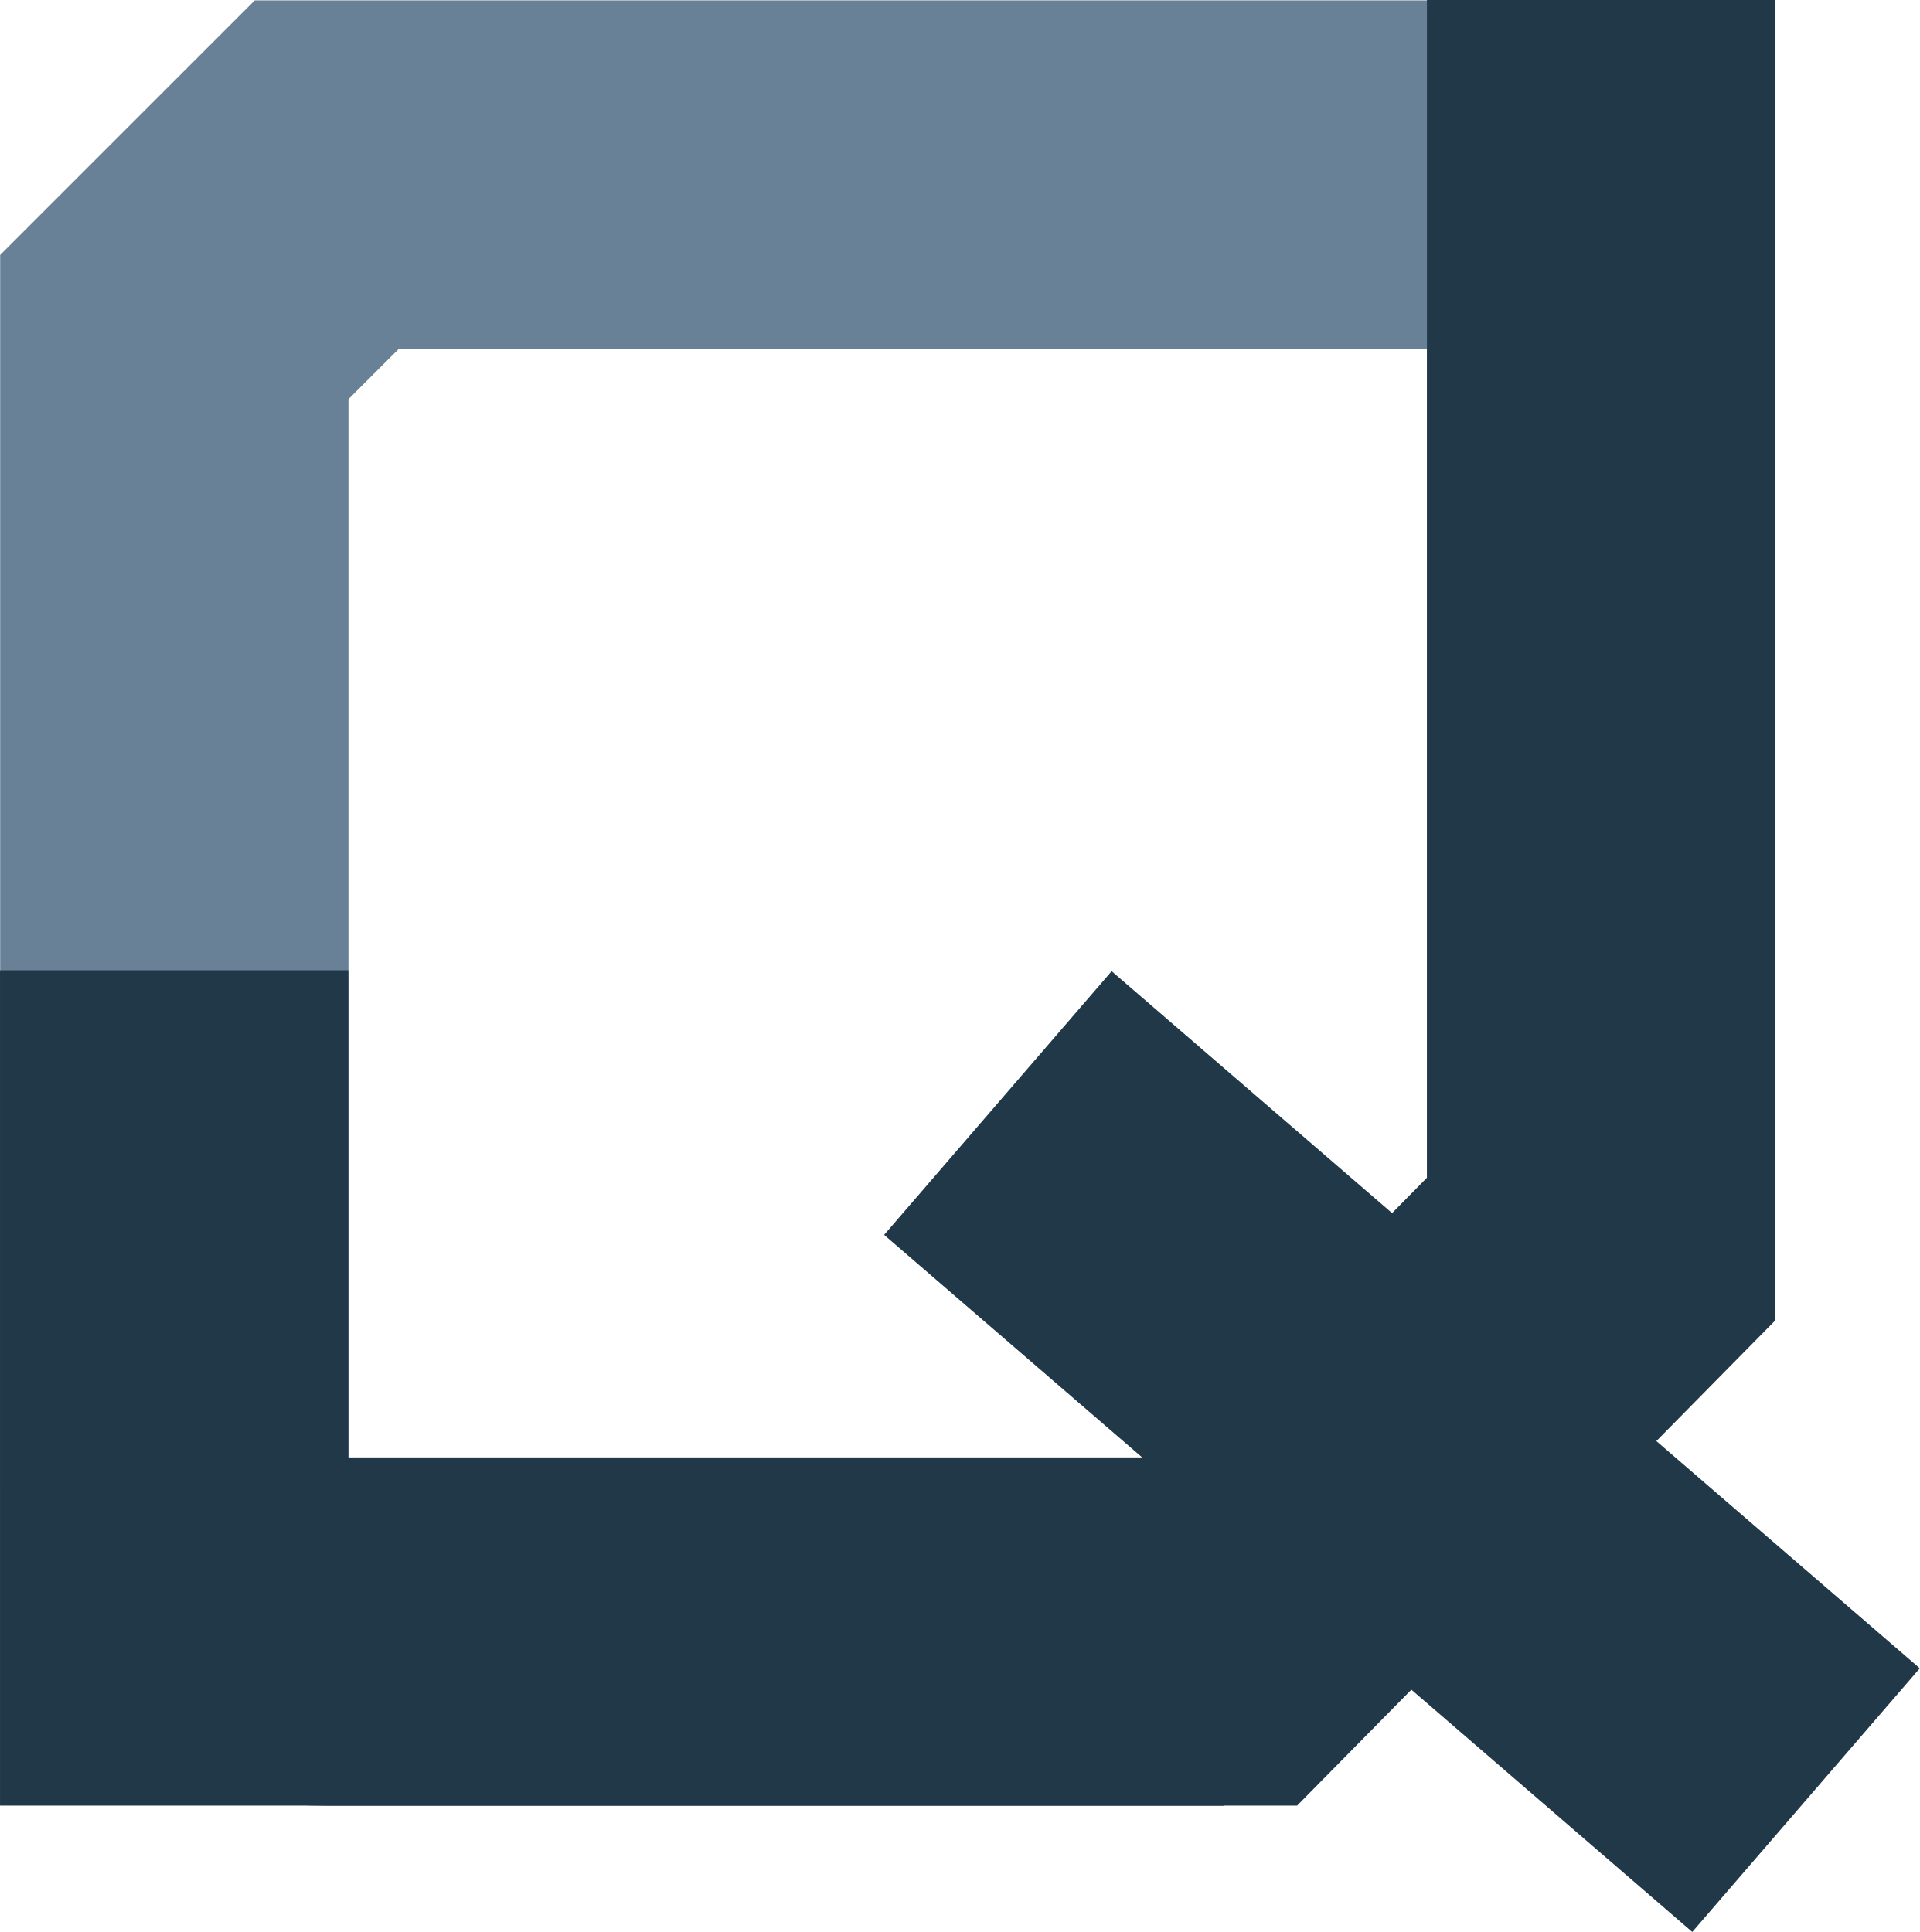
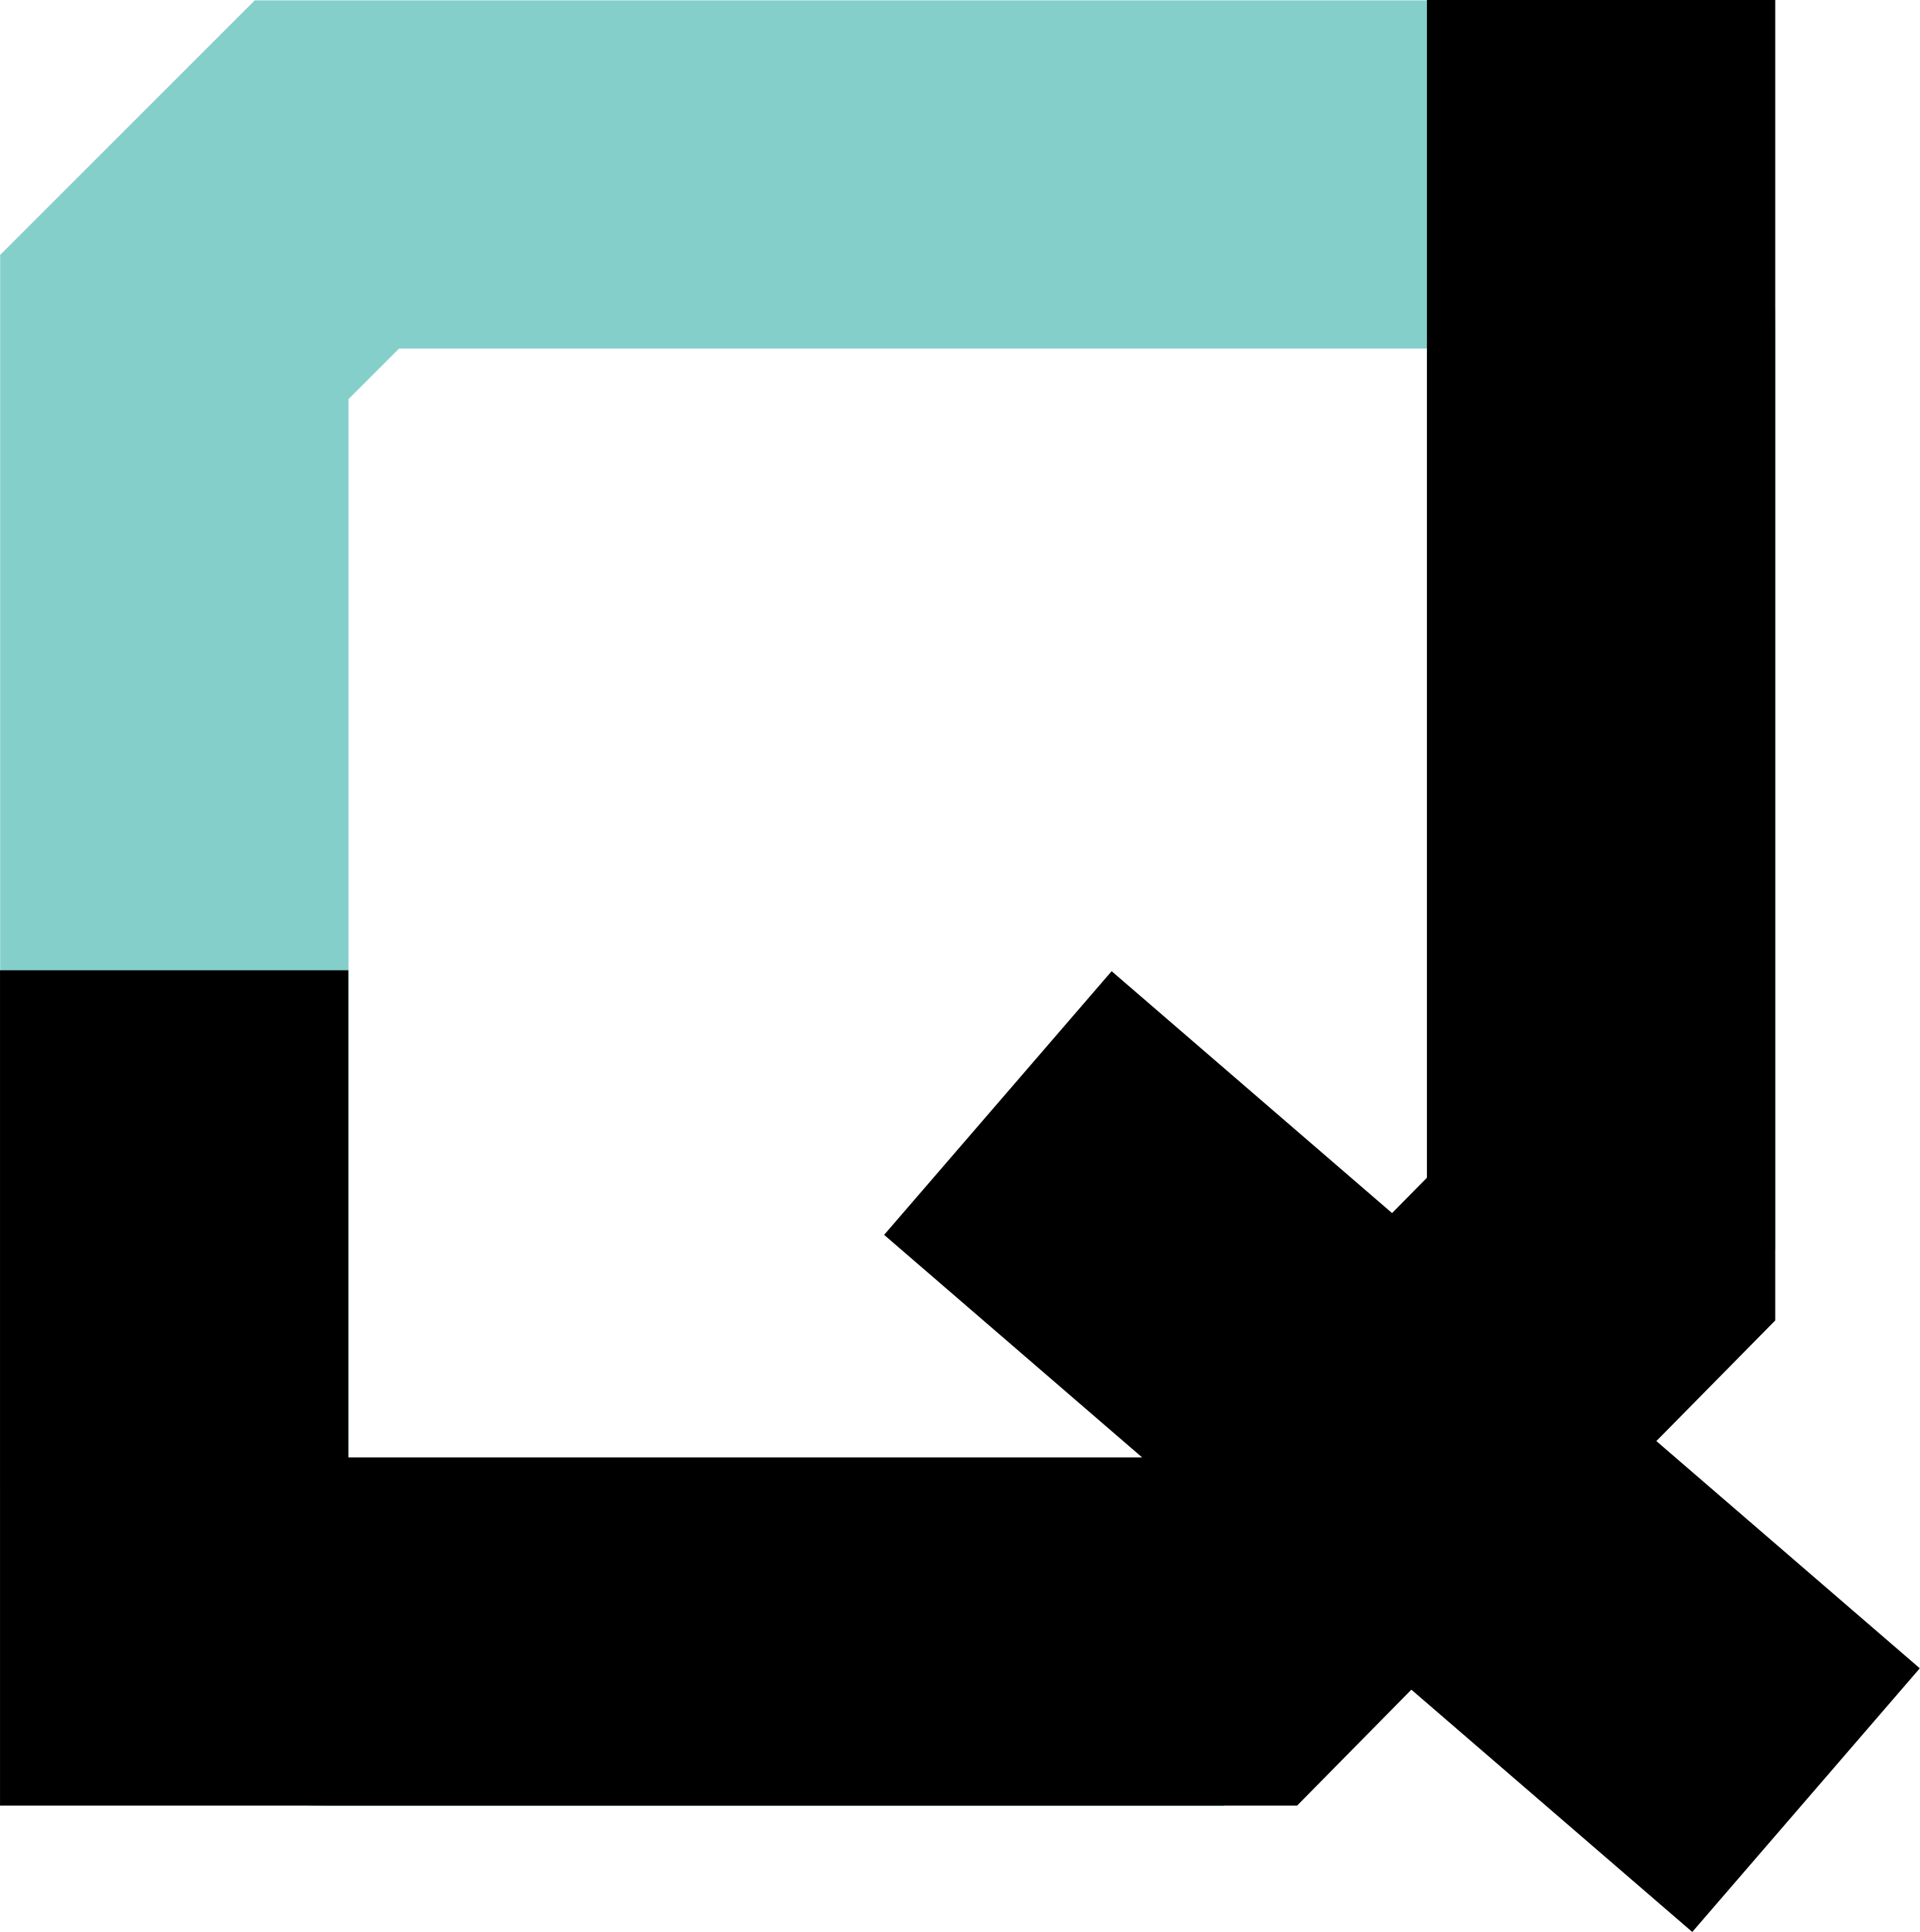
- <svg xmlns="http://www.w3.org/2000/svg" width="148.765" height="149.736" viewBox="0 0 39.361 39.618" version="1.1" id="svg17698">
+ <svg xmlns="http://www.w3.org/2000/svg" width="148.765" height="149.736" viewBox="0 0 39.361 39.618" version="1.1" id="svg17698" xml:space="preserve">
  <defs id="defs17695" />
  <g id="layer1" transform="translate(-19.75517,-19.89401)">
-     <path id="rect234-5-6-0-6-2-8-0-5-8-3-5" style="fill:none;stroke:#698197;stroke-width:7.141;stroke-opacity:1" d="m 44.857,53.357 -18.4,4.3e-5 c -1.733,0 -3.128,-1.395 -3.128,-3.128 V 26.6 l 3.128,-3.128 h 22.999 c 1.733,0 3.128,1.395 3.128,3.128 v 18.915" />
-     <path style="fill:none;stroke:#203847;stroke-width:7.141;stroke-dasharray:none;stroke-opacity:1" d="M 40.214,42.513 56.783,56.808" id="path1157-5-9-3-6-6-7-2-9-9-1-0" />
-     <path id="rect842-3-2-9-0-1-9-3-2-7-9-3" style="fill:none;stroke:#203847;stroke-width:7.141;stroke-dasharray:none;stroke-opacity:1" d="m 52.581,19.894 2.9e-5,25.614 v 0 l -7.727,7.842 v 0 H 23.326 V 39.791" />
+     <path id="rect234-5-6-0-6-2-8-0-5-8-3-5" style="fill:none;stroke:#85cfcb;stroke-width:7.141;stroke-opacity:1" d="m 44.857,53.357 -18.4,4.3e-5 c -1.733,0 -3.128,-1.395 -3.128,-3.128 V 26.6 l 3.128,-3.128 h 22.999 c 1.733,0 3.128,1.395 3.128,3.128 v 18.915" />
+     <path style="fill:none;stroke:#000000;stroke-width:7.141;stroke-dasharray:none;stroke-opacity:1" d="M 40.214,42.513 56.783,56.808" id="path1157-5-9-3-6-6-7-2-9-9-1-0" />
+     <path id="rect842-3-2-9-0-1-9-3-2-7-9-3" style="fill:none;stroke:#000000;stroke-width:7.141;stroke-dasharray:none;stroke-opacity:1" d="m 52.581,19.894 2.9e-5,25.614 v 0 l -7.727,7.842 v 0 H 23.326 V 39.791" />
  </g>
</svg>
